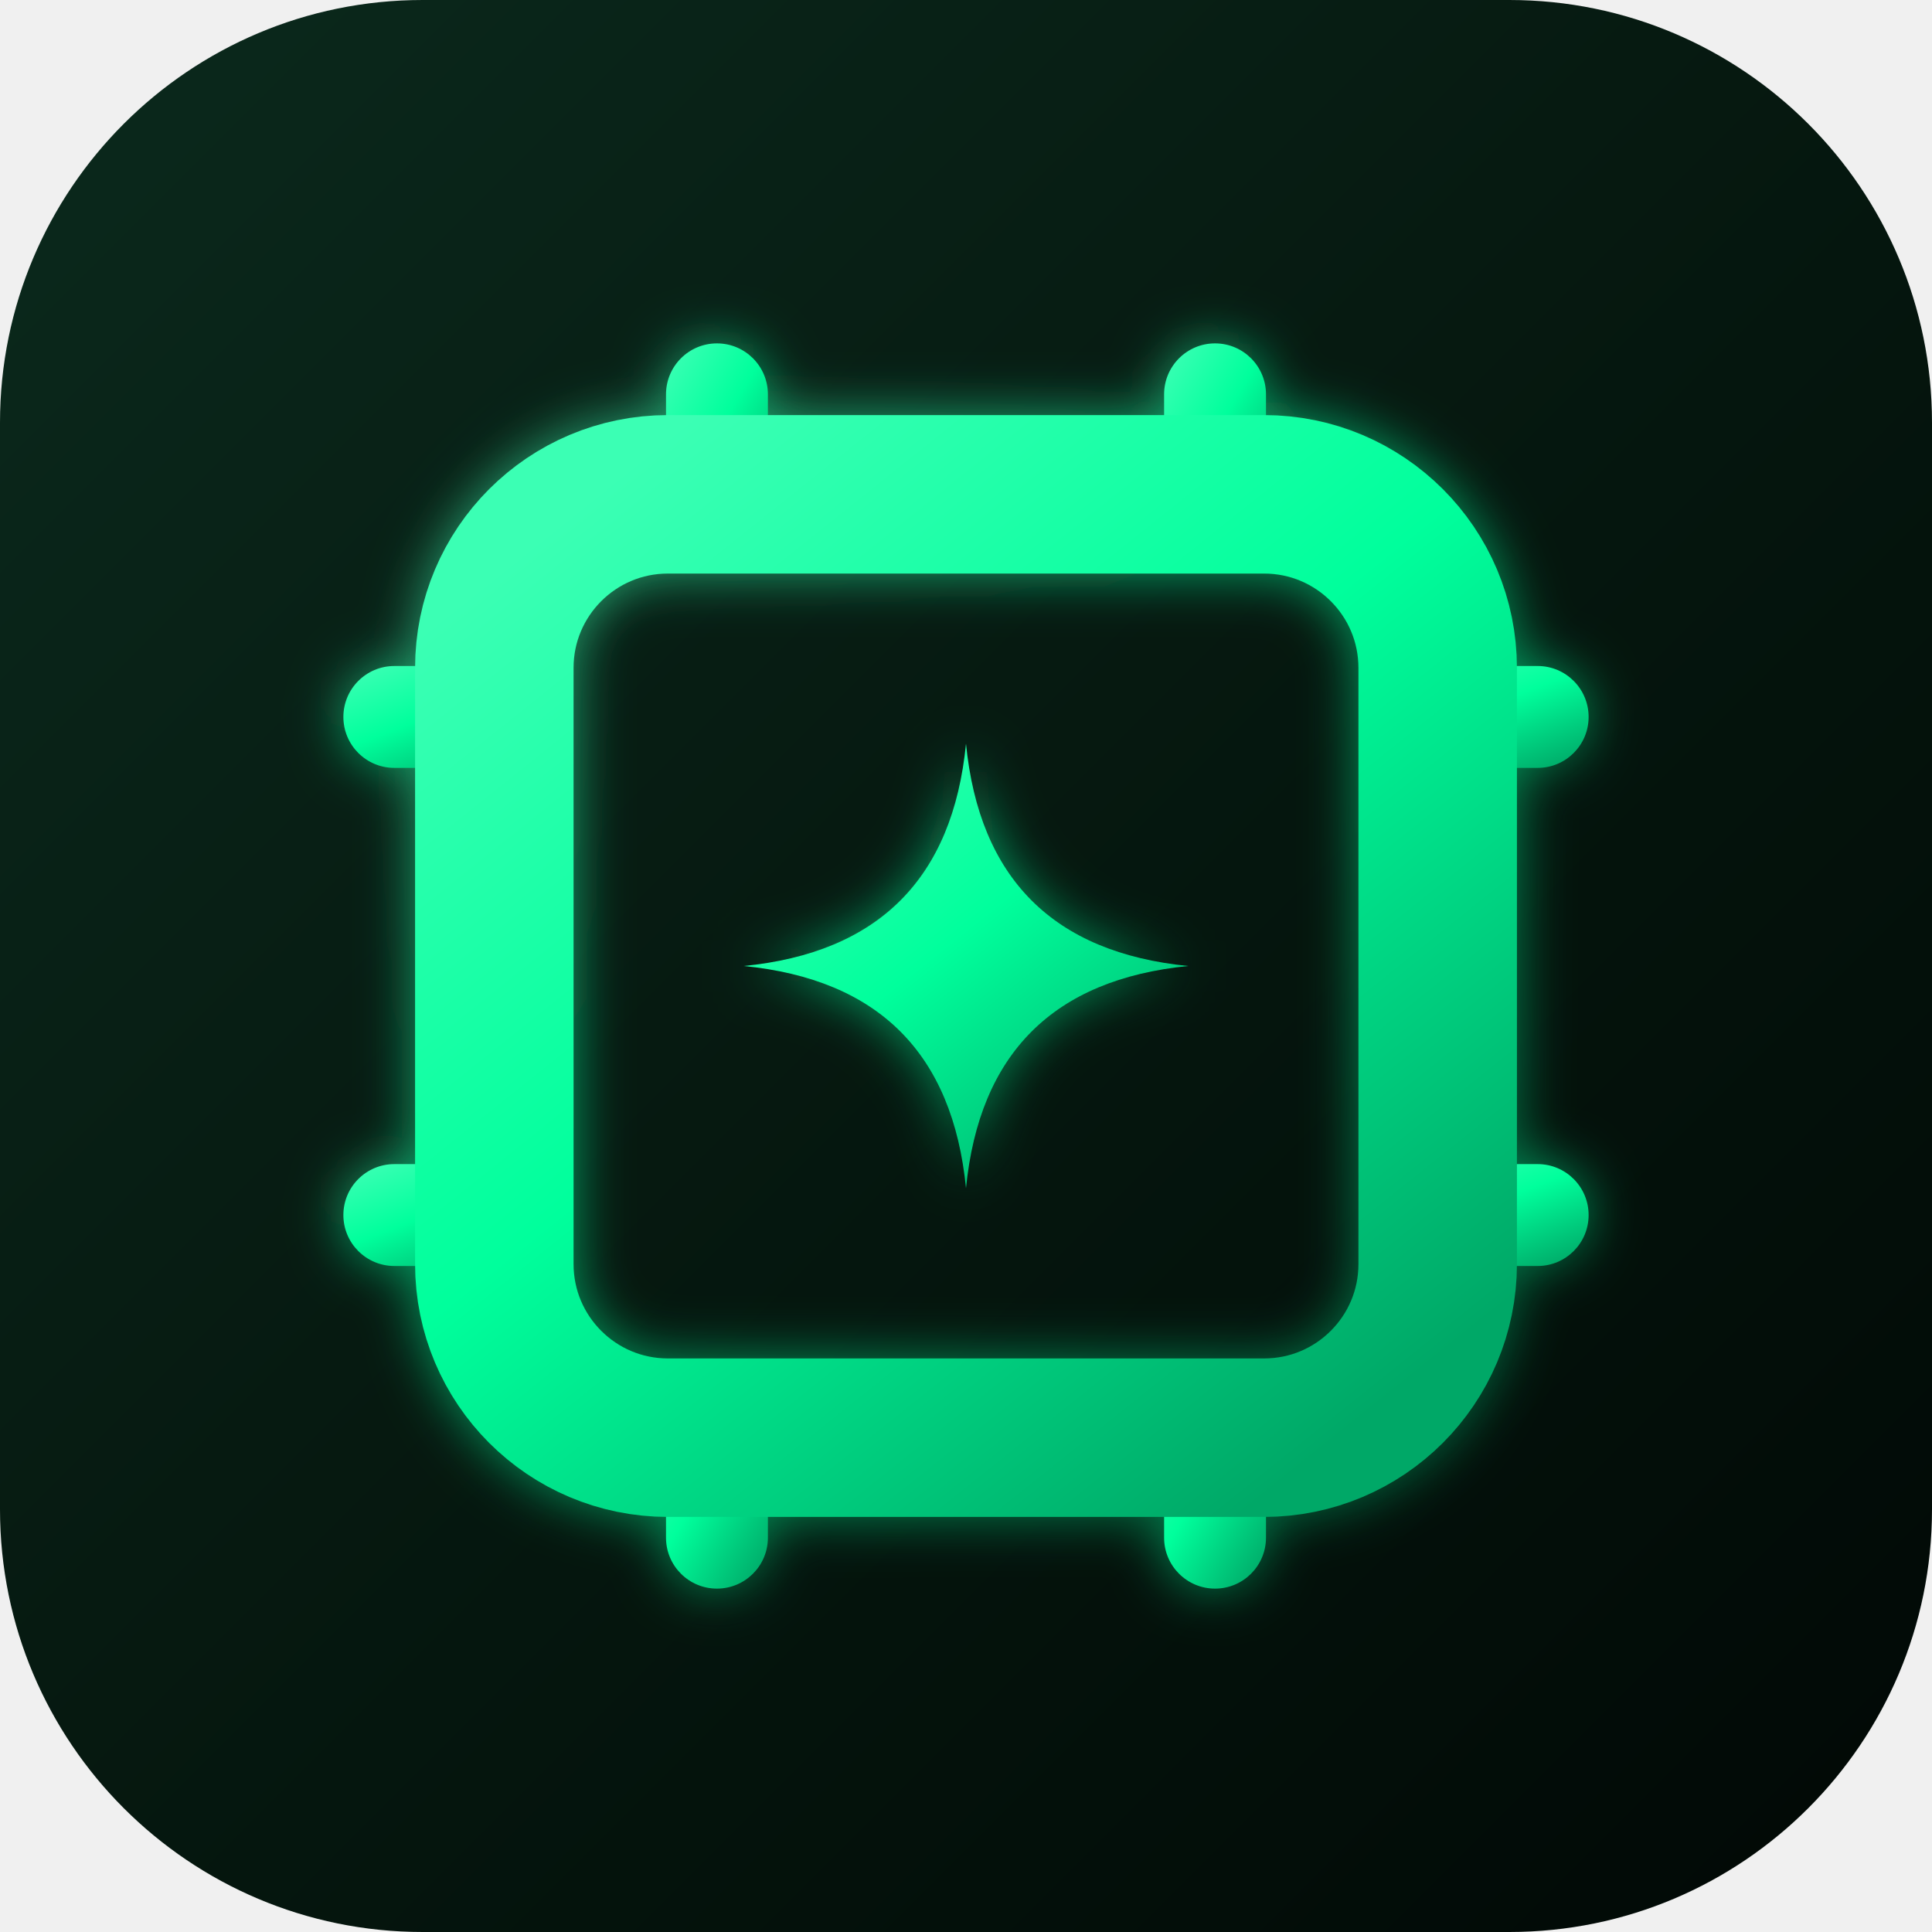
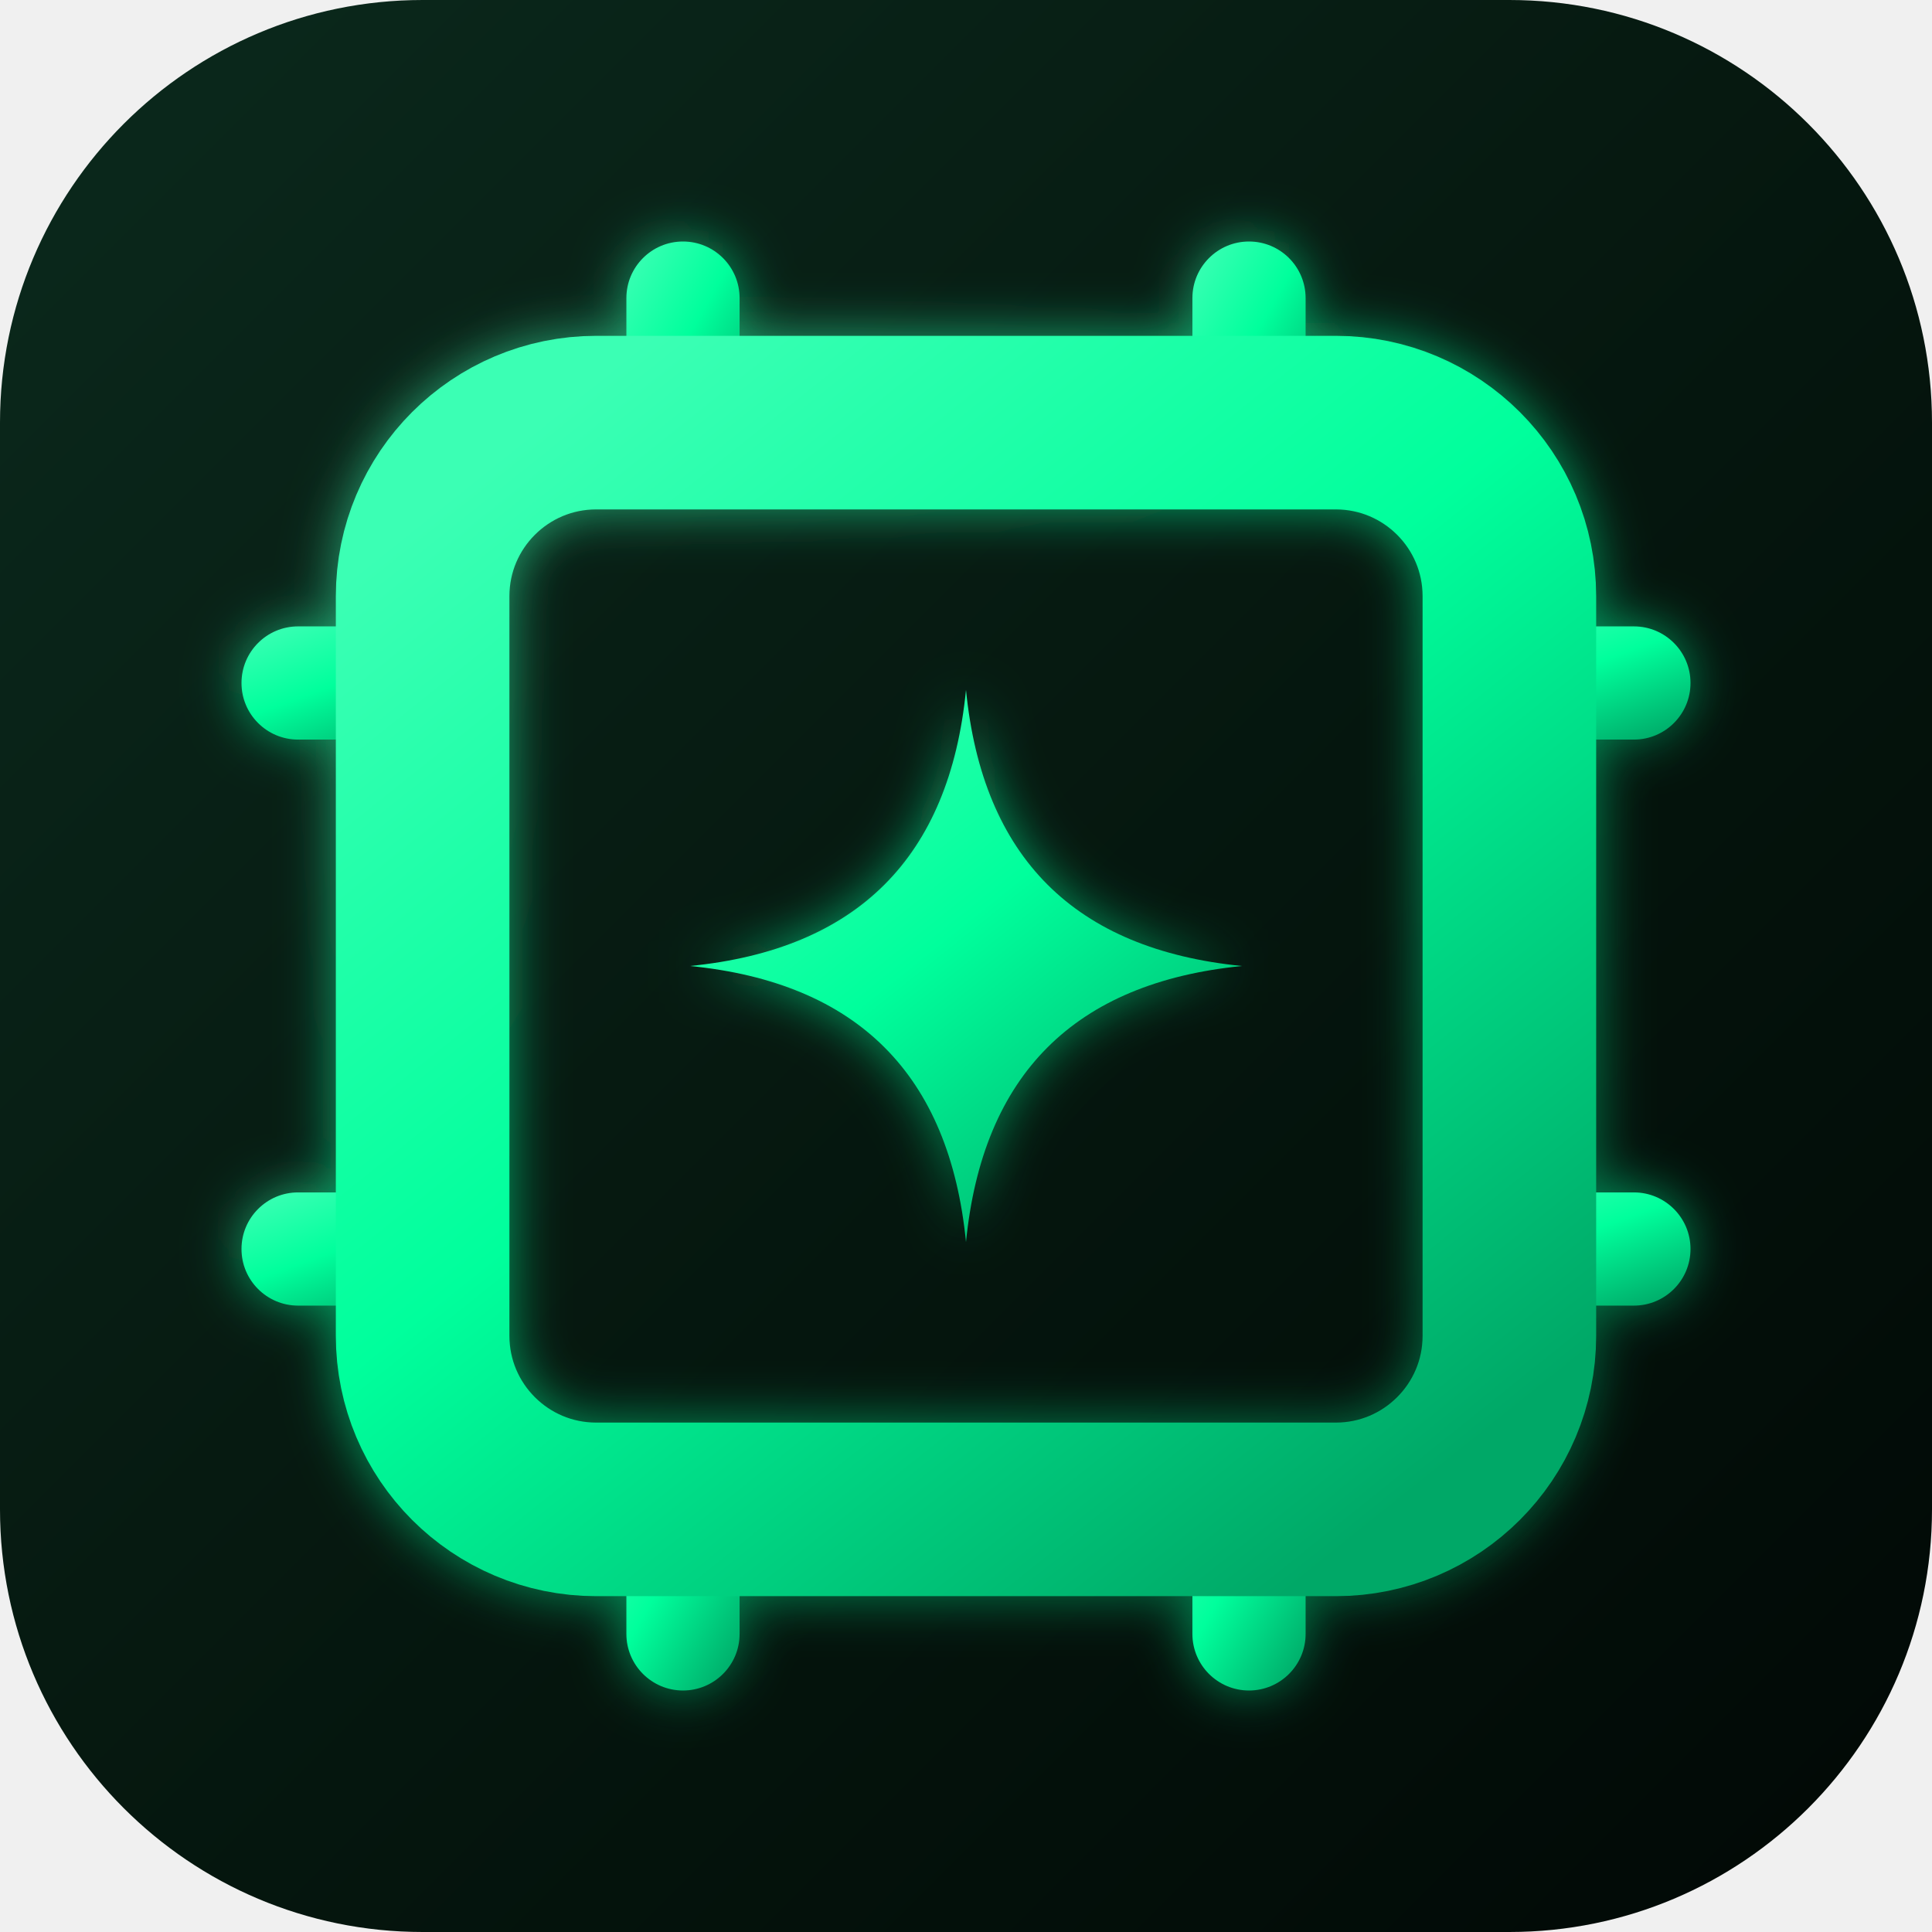
<svg xmlns="http://www.w3.org/2000/svg" viewBox="0 0 1024 1024">
  <defs>
    <linearGradient id="bg" x1="0" y1="0" x2="1" y2="1">
      <stop offset="0" stop-color="#0B2A1D" />
      <stop offset="0.55" stop-color="#05160E" />
      <stop offset="1" stop-color="#010805" />
    </linearGradient>
    <linearGradient id="neon" x1="0.1" y1="0" x2="0.9" y2="1">
      <stop offset="0" stop-color="#3BFFB4" />
      <stop offset="0.45" stop-color="#00FF9C" />
      <stop offset="1" stop-color="#00A867" />
    </linearGradient>
    <filter id="glow" x="-30%" y="-30%" width="160%" height="160%">
      <feGaussianBlur stdDeviation="14" />
    </filter>
    <mask id="cut">
      <rect width="1024" height="1024" fill="black" />
-       <rect x="262" y="262" width="500" height="500" rx="88" fill="white" />
-       <path d="M512 322 Q529.1 494.9, 702 512 Q529.1 529.1, 512 702 Q494.9 529.1, 322 512 Q494.9 494.9, 512 322 Z" fill="black" />
+       <rect x="224" y="224" width="576" height="576" rx="88" fill="white" />
+       <path d="M512 276 Q533.24 490.76, 748 512 Q533.24 533.24, 512 748 Q490.76 533.24, 276 512 Q490.76 490.76, 512 276 Z" fill="black" />
    </mask>
  </defs>
  <rect width="1024" height="1024" rx="224" fill="url(#bg)" />
  <g filter="url(#glow)" opacity="0.6">
    <g fill="url(#neon)">
-       <rect x="182" y="353" width="114" height="54" rx="27" />
-       <rect x="728" y="353" width="114" height="54" rx="27" />
-       <rect x="353" y="182" width="54" height="114" rx="27" />
-       <rect x="353" y="728" width="54" height="114" rx="27" />
-       <rect x="182" y="617" width="114" height="54" rx="27" />
-       <rect x="728" y="617" width="114" height="54" rx="27" />
-       <rect x="617" y="182" width="54" height="114" rx="27" />
-       <rect x="617" y="728" width="54" height="114" rx="27" />
+       <rect x="128" y="332" width="132" height="60" rx="30" />
+       <rect x="764" y="332" width="132" height="60" rx="30" />
+       <rect x="332" y="128" width="60" height="132" rx="30" />
+       <rect x="332" y="764" width="60" height="132" rx="30" />
+       <rect x="128" y="632" width="132" height="60" rx="30" />
+       <rect x="764" y="632" width="132" height="60" rx="30" />
+       <rect x="632" y="128" width="60" height="132" rx="30" />
+       <rect x="632" y="764" width="60" height="132" rx="30" />
    </g>
-     <rect x="262" y="262" width="500" height="500" rx="92" fill="none" stroke="url(#neon)" stroke-width="84" />
-     <path d="M512 394.2 Q522.602 501.398, 629.8 512 Q522.602 522.602, 512 629.8 Q501.398 522.602, 394.2 512 Q501.398 501.398, 512 394.2 Z" fill="url(#neon)" />
+     <rect x="224" y="224" width="576" height="576" rx="92" fill="none" stroke="url(#neon)" stroke-width="92" />
+     <path d="M512 365.68 Q525.169 498.831, 658.32 512 Q525.169 525.169, 512 658.32 Q498.831 525.169, 365.68 512 Q498.831 498.831, 512 365.68 Z" fill="url(#neon)" />
  </g>
  <g fill="url(#neon)">
-     <rect x="182" y="353" width="114" height="54" rx="27" />
-     <rect x="728" y="353" width="114" height="54" rx="27" />
-     <rect x="353" y="182" width="54" height="114" rx="27" />
-     <rect x="353" y="728" width="54" height="114" rx="27" />
-     <rect x="182" y="617" width="114" height="54" rx="27" />
-     <rect x="728" y="617" width="114" height="54" rx="27" />
-     <rect x="617" y="182" width="54" height="114" rx="27" />
-     <rect x="617" y="728" width="54" height="114" rx="27" />
+     <rect x="128" y="332" width="132" height="60" rx="30" />
+     <rect x="764" y="332" width="132" height="60" rx="30" />
+     <rect x="332" y="128" width="60" height="132" rx="30" />
+     <rect x="332" y="764" width="60" height="132" rx="30" />
+     <rect x="128" y="632" width="132" height="60" rx="30" />
+     <rect x="764" y="632" width="132" height="60" rx="30" />
+     <rect x="632" y="128" width="60" height="132" rx="30" />
+     <rect x="632" y="764" width="60" height="132" rx="30" />
  </g>
-   <rect x="262" y="262" width="500" height="500" rx="92" fill="none" stroke="url(#neon)" stroke-width="84" />
-   <path d="M512 394.2 Q522.602 501.398, 629.8 512 Q522.602 522.602, 512 629.8 Q501.398 522.602, 394.2 512 Q501.398 501.398, 512 394.2 Z" fill="url(#neon)" />
+   <rect x="224" y="224" width="576" height="576" rx="92" fill="none" stroke="url(#neon)" stroke-width="92" />
+   <path d="M512 365.68 Q525.169 498.831, 658.32 512 Q525.169 525.169, 512 658.32 Q498.831 525.169, 365.68 512 Q498.831 498.831, 512 365.68 Z" fill="url(#neon)" />
</svg>
